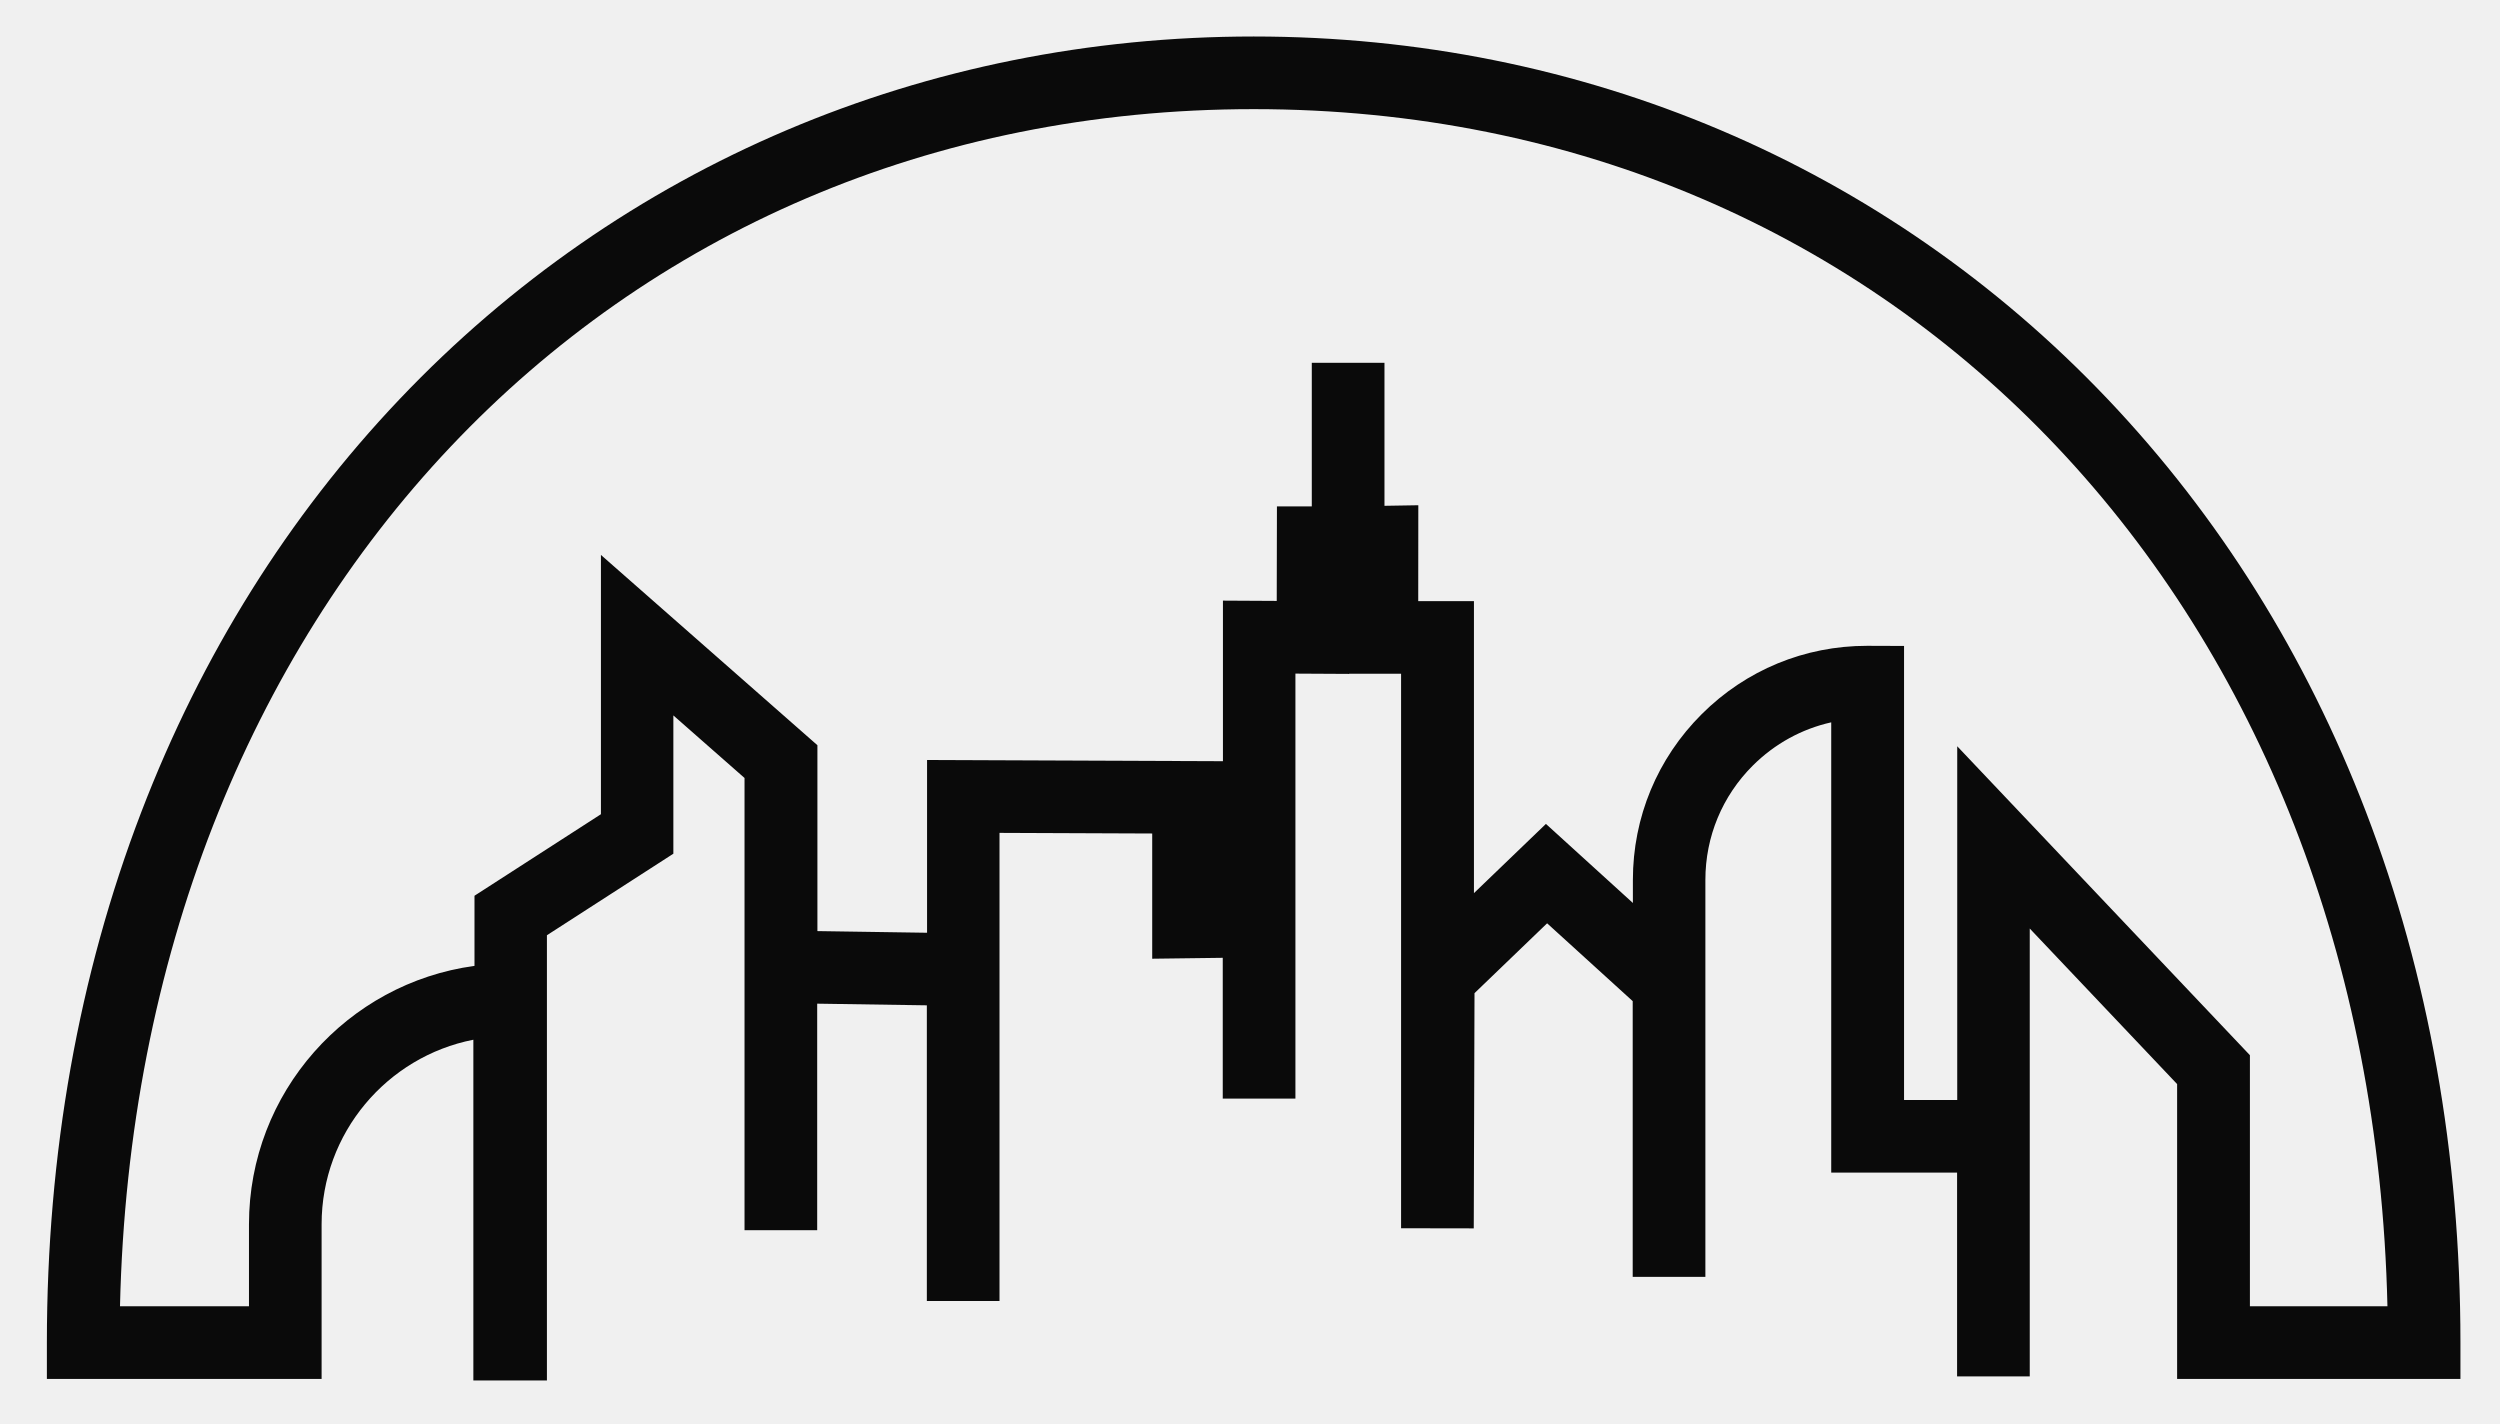
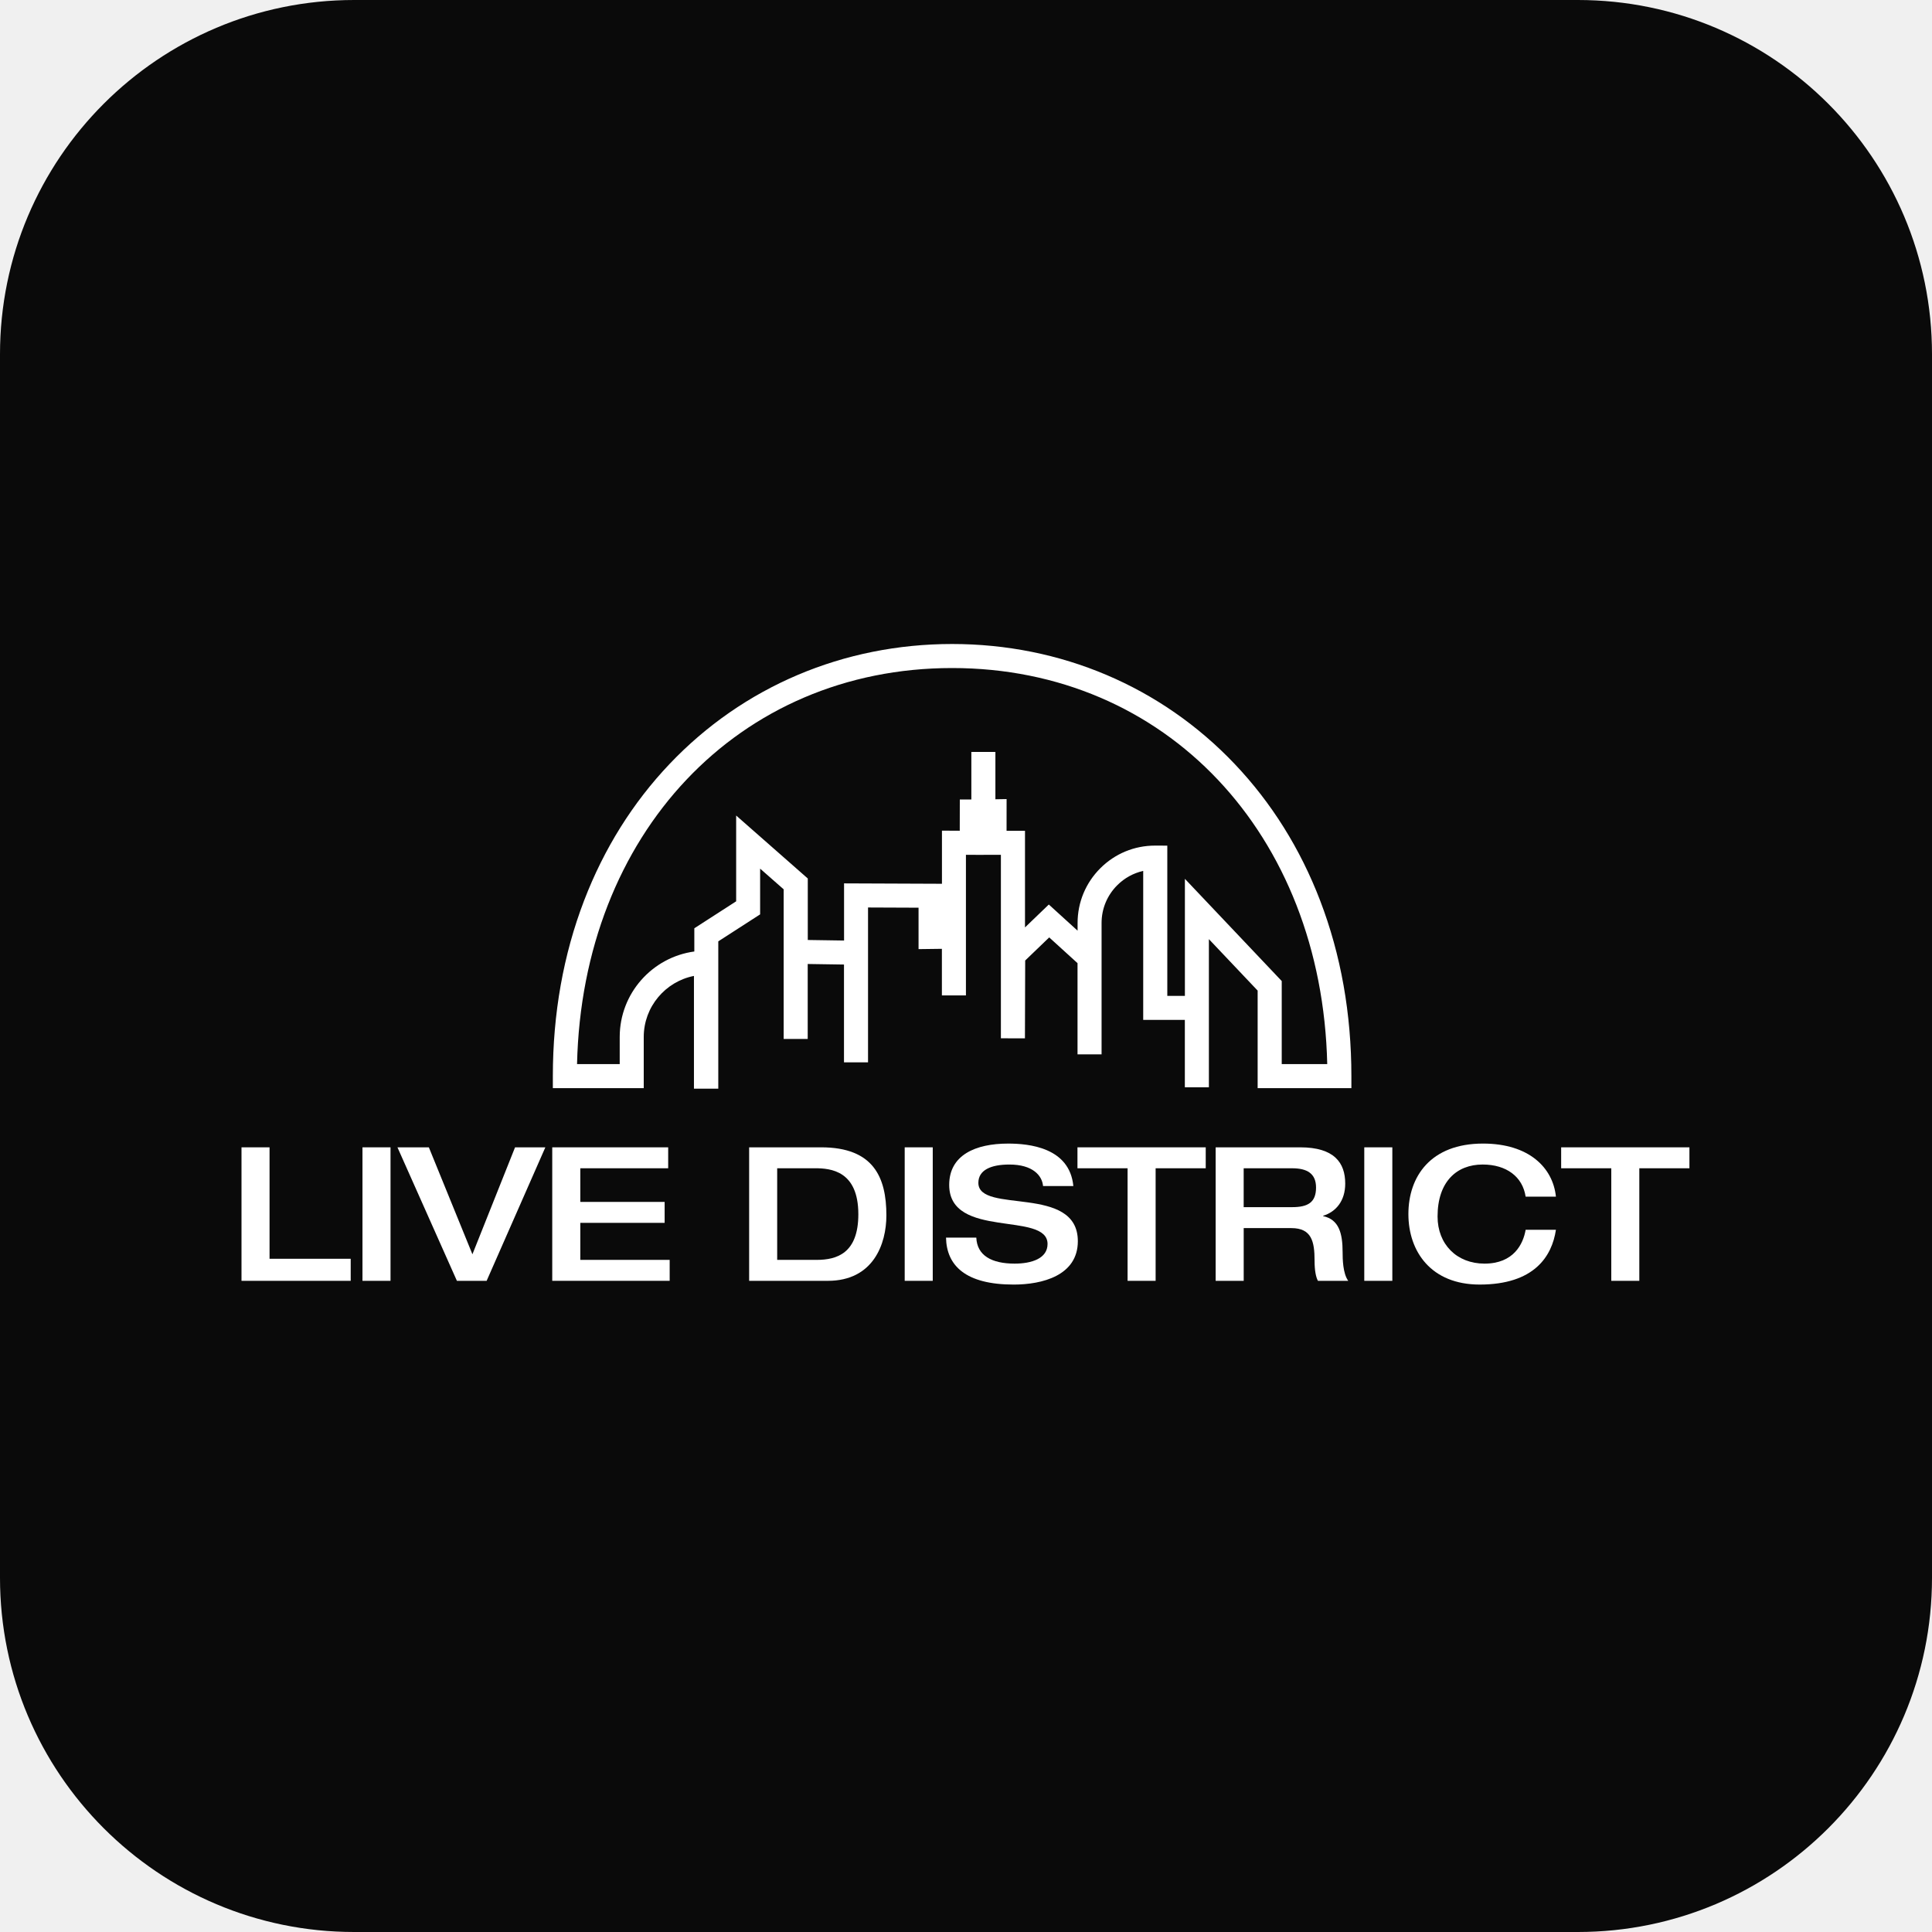
- <svg xmlns="http://www.w3.org/2000/svg" viewBox="49 -2 137 78">
-   <style>
-   path { fill: #0a0a0a; }
-   @media (prefers-color-scheme: dark) { path { fill: #ffffff; } }
- </style>
-   <path d="M78.981 73.651H74.94V54.977C70.207 55.906 66.624 60.089 66.624 65.09V73.566H51.569V71.575C51.569 61.238 53.309 51.459 56.741 42.506C60.039 33.906 64.803 26.29 70.902 19.87C83.077 7.056 99.698 0 117.7 0C135.703 0 152.324 7.056 164.499 19.87C170.598 26.29 175.364 33.906 178.66 42.506C182.092 51.459 183.832 61.238 183.832 71.575V73.566H181.84H168.306V57.407L160.23 48.883V73.425H156.248V62.257H149.351V37.584C147.739 37.945 146.258 38.754 145.057 39.95C143.379 41.623 142.455 43.848 142.455 46.218V67.971H138.472V52.862L133.782 48.597L129.803 52.425L129.762 65.315L125.779 65.308V34.919H122.929V34.93L119.989 34.914V58.202H116.007V50.488L112.141 50.538V43.676L103.773 43.642V69.293H99.791V53.092L93.782 53.001V65.415H89.8V40.633L85.9 37.205V44.783L78.971 49.251V73.644L78.981 73.651ZM172.292 69.585H179.832C178.961 31.45 153.103 3.981 117.704 3.981C82.304 3.981 56.447 31.45 55.576 69.584H62.644V65.088C62.644 57.865 68.033 51.875 75.002 50.931V47.087L81.931 42.619V28.41L93.794 38.838V49.024L99.803 49.115V39.649L116.017 39.714V30.914L118.965 30.93L118.976 25.751H120.886V17.88H124.869V25.718L126.724 25.687L126.719 30.942H129.772V46.944L133.717 43.15L138.482 47.483V46.222C138.482 42.786 139.823 39.558 142.257 37.133C144.68 34.718 147.893 33.391 151.313 33.391C151.329 33.391 151.344 33.391 151.358 33.391L153.342 33.398V58.28H156.256V38.895L172.295 55.825V69.589L172.292 69.585Z" />
+ <svg xmlns="http://www.w3.org/2000/svg" viewBox="0 0 240 240">
+   <rect width="240" height="240" rx="44" fill="#0a0a0a" />
+   <g transform="translate(30, 80) scale(0.75)" fill="#ffffff">
+     <path d="M0 83.367H4.645V101.825H18.087V105.479H0V83.367Z" />
+     <path d="M20.037 83.367H24.682V105.479H20.037V83.367Z" />
+     <path d="M25.828 83.367H31.031L38.248 101.082L45.309 83.367H50.327L40.602 105.479H35.678L25.83 83.367H25.828Z" />
+     <path d="M51.469 83.367H70.671V86.835H56.116V92.409H70.085V95.877H56.116V102.009H70.919V105.477H51.469V83.365V83.367Z" />
+     <path d="M84.081 83.367H96.004C104.677 83.367 106.813 88.322 106.813 94.64C106.813 99.378 104.644 105.479 97.12 105.479H84.081V83.367ZM88.726 102.009H95.261C98.605 102.009 102.168 100.925 102.168 94.452C102.168 87.266 97.615 86.833 95.013 86.833H88.726V102.008V102.009Z" />
+     <path d="M109.847 83.367H114.492V105.479H109.847V83.367Z" />
+     <path d="M126.972 82.747C130.378 82.747 137.161 83.367 137.78 89.778H132.763C132.608 88.043 131.059 86.217 127.189 86.217C124.092 86.217 122.048 87.146 122.048 89.251C122.048 94.485 138.524 89.437 138.524 98.913C138.524 104.612 132.608 106.099 127.901 106.099C119.941 106.099 116.783 102.971 116.69 98.325H121.707C121.831 101.268 124.216 102.629 128.056 102.629C130.905 102.629 133.507 101.762 133.507 99.378C133.507 93.896 117.217 98.665 117.217 89.592C117.217 84.637 121.583 82.747 126.972 82.747Z" />
+     <path d="M146.763 86.835H138.462V83.367H159.707V86.835H151.408V105.479H146.763V86.835Z" />
+     <path d="M161.347 83.367H175.347C180.983 83.367 182.811 85.907 182.811 89.375C182.811 92.254 181.262 94.051 179.157 94.702V94.763C181.759 95.321 182.379 97.581 182.379 100.741C182.379 101.825 182.41 104.24 183.308 105.479H178.291C177.951 104.859 177.734 103.744 177.734 102.135C177.734 99.008 177.269 96.746 173.894 96.746H165.996V105.479H161.351V83.367H161.347ZM174.014 93.276C176.617 93.276 177.978 92.502 177.978 90.025C177.978 87.702 176.491 86.836 174.014 86.836H165.992V93.278H174.014V93.276Z" />
+     <path d="M185.967 83.367H190.613V105.479H185.967V83.367Z" />
+     <path d="M212.694 91.542C212.199 88.229 209.505 86.215 205.571 86.215C201.266 86.215 198.106 89.063 198.106 94.824C198.106 99.438 201.295 102.629 205.88 102.629C210.712 102.629 212.292 99.378 212.694 97.023H217.711C217.061 101.39 214.15 106.097 205.075 106.097C197.055 106.097 193.275 100.646 193.275 94.421C193.275 88.196 196.96 82.745 205.633 82.745C213.252 82.745 217.216 86.74 217.711 91.54H212.694V91.542Z" />
+     <path d="M226.878 86.835H218.577V83.367H239.822V86.835H231.523V105.479H226.878V86.835Z" />
+     <path d="M78.981 73.651H74.94V54.977C70.207 55.906 66.624 60.089 66.624 65.09V73.566H51.569V71.575C51.569 61.238 53.309 51.459 56.741 42.506C60.039 33.906 64.803 26.29 70.902 19.87C83.077 7.056 99.698 0 117.7 0C135.703 0 152.324 7.056 164.499 19.87C170.598 26.29 175.364 33.906 178.66 42.506C182.092 51.459 183.832 61.238 183.832 71.575V73.566H181.84H168.306V57.407L160.23 48.883V73.425H156.248V62.257H149.351V37.584C147.739 37.945 146.258 38.754 145.057 39.95C143.379 41.623 142.455 43.848 142.455 46.218V67.971H138.472V52.862L133.782 48.597L129.803 52.425L129.762 65.315L125.779 65.308V34.919H122.929V34.93L119.989 34.914V58.202H116.007V50.488L112.141 50.538V43.676L103.773 43.642V69.293H99.791V53.092L93.782 53.001V65.415H89.8V40.633L85.9 37.205V44.783L78.971 49.251V73.644L78.981 73.651ZM172.292 69.585H179.832C178.961 31.45 153.103 3.981 117.704 3.981C82.304 3.981 56.447 31.45 55.576 69.584H62.644V65.088C62.644 57.865 68.033 51.875 75.002 50.931V47.087L81.931 42.619V28.41L93.794 38.838V49.024L99.803 49.115V39.649L116.017 39.714V30.914L118.965 30.93L118.976 25.751H120.886V17.88H124.869V25.718L126.724 25.687L126.719 30.942H129.772V46.944L133.717 43.15L138.482 47.483V46.222C138.482 42.786 139.823 39.558 142.257 37.133C144.68 34.718 147.893 33.391 151.313 33.391C151.329 33.391 151.344 33.391 151.358 33.391L153.342 33.398V58.28H156.256V38.895L172.295 55.825V69.589L172.292 69.585Z" />
+   </g>
</svg>
